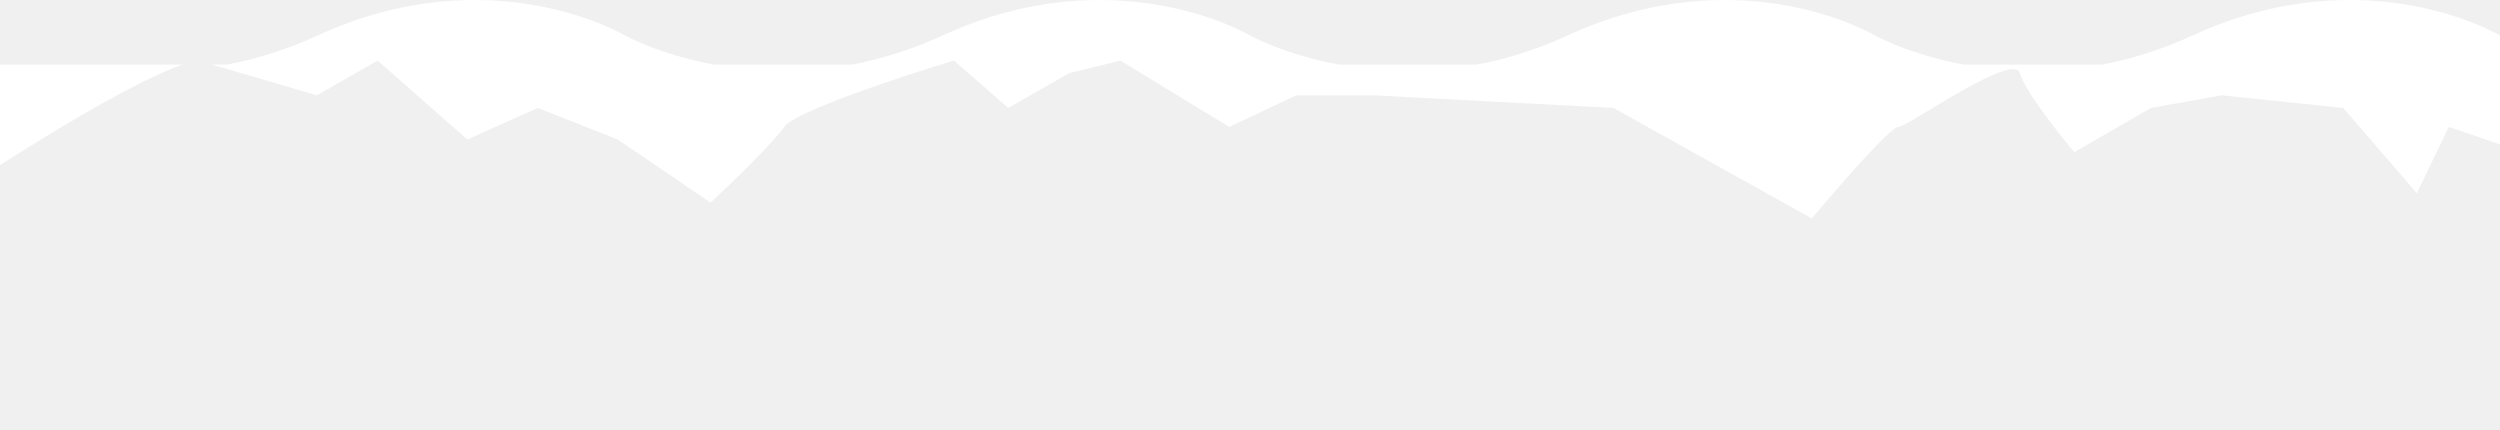
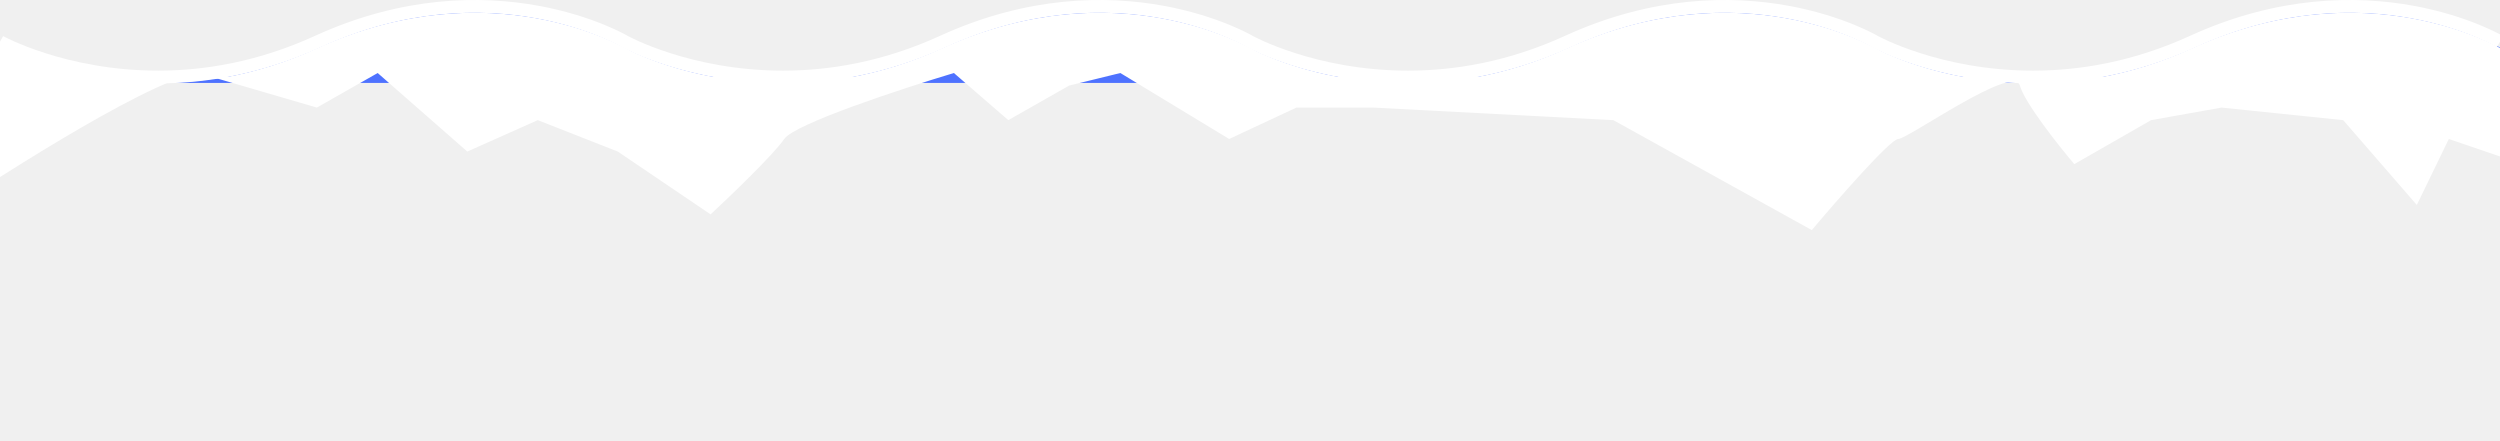
- <svg xmlns="http://www.w3.org/2000/svg" width="390" height="67" viewBox="0 0 390 67" preserveAspectRatio="none" fill="none">
-   <mask id="mask0_4294_16180" style="mask-type:alpha" maskUnits="userSpaceOnUse" x="0" y="0" width="390" height="67">
-     <path fill-rule="evenodd" clip-rule="evenodd" d="M97.5 5.537C97.5 5.537 102.799 8.482 111.359 10.077H132.881C137.378 9.232 142.134 7.792 147.04 5.537C174.15 -6.922 195 5.537 195 5.537C195 5.537 200.299 8.482 208.859 10.077H230.381C234.878 9.232 239.634 7.792 244.54 5.537C271.65 -6.922 292.5 5.537 292.5 5.537C292.5 5.537 297.799 8.482 306.359 10.077H327.88C332.378 9.232 337.134 7.792 342.04 5.537C369.15 -6.922 390 5.537 390 5.537V10.077V11.077V66.077H0V10.077H35.381C39.878 9.232 44.634 7.792 49.54 5.537C76.65 -6.922 97.5 5.537 97.5 5.537Z" fill="#4E72FF" />
+ <svg xmlns="http://www.w3.org/2000/svg" width="392" height="69" viewBox="1 0 390 69" preserveAspectRatio="none" fill="none">
+   <path fill-rule="evenodd" clip-rule="evenodd" d="M123.15 12.999H25.65C32.99 12.999 41.51 11.61 50.54 7.459C77.65 -5 98.5 7.459 98.5 7.459C98.5 7.459 108.47 12.999 123.15 12.999ZM123.151 12.999L220.65 12.999C205.97 12.999 196 7.459 196 7.459C196 7.459 175.15 -5 148.04 7.459C139.011 11.61 130.491 12.999 123.151 12.999ZM318.15 12.999L220.651 12.999C227.991 12.999 236.511 11.61 245.54 7.459C272.65 -5 293.5 7.459 293.5 7.459C293.5 7.459 303.47 12.999 318.15 12.999ZM391 12.999H318.15C325.49 12.999 334.01 11.61 343.04 7.46C370.15 -5 391 7.46 391 7.46V12.999Z" fill="#4E72FF" />
+   <path d="M1 6.537C1 6.537 10.97 12.076 25.65 12.076" stroke="white" stroke-width="2" />
+   <path d="M25.65 12.077C32.99 12.077 41.51 10.688 50.54 6.537C77.65 -5.922 98.5 6.537 98.5 6.537C98.5 6.537 108.47 12.077 123.15 12.077" stroke="white" stroke-width="2" />
+   <path d="M123.15 12.077C130.49 12.077 139.01 10.688 148.04 6.537C175.15 -5.922 196 6.537 196 6.537C196 6.537 205.97 12.077 220.65 12.077" stroke="white" stroke-width="2" />
+   <path d="M220.65 12.077C227.99 12.077 236.51 10.688 245.54 6.537C272.65 -5.922 293.5 6.537 293.5 6.537C293.5 6.537 303.47 12.077 318.15 12.077" stroke="white" stroke-width="2" />
+   <path d="M318.15 12.077C325.49 12.077 334.01 10.688 343.04 6.537C370.15 -5.922 391 6.537 391 6.537" stroke="white" stroke-width="2" />
+   <mask id="mask0_4294_16163" style="mask-type:alpha" maskUnits="userSpaceOnUse" x="1" y="2" width="390" height="67">
+     <path fill-rule="evenodd" clip-rule="evenodd" d="M98.5 7.537C98.5 7.537 103.799 10.482 112.359 12.077H133.881C138.378 11.232 143.134 9.792 148.04 7.537C175.15 -4.922 196 7.537 196 7.537C196 7.537 201.299 10.482 209.859 12.077H231.381C235.878 11.232 240.634 9.792 245.54 7.537C272.65 -4.922 293.5 7.537 293.5 7.537C293.5 7.537 298.799 10.482 307.359 12.077H328.88C333.378 11.232 338.134 9.792 343.04 7.537C370.15 -4.922 391 7.537 391 7.537V12.077V13.077V68.077H1V12.077H36.381C40.878 11.232 45.634 9.792 50.54 7.537C77.65 -4.922 98.5 7.537 98.5 7.537Z" fill="#4E72FF" />
  </mask>
-   <g mask="url(#mask0_4294_16180)">
-     <path d="M30.953 9.448C22.297 10.762 -5.002 29.057 -7 30.239V-56.261C1.822 -62.993 20.266 -53.897 23.462 -56.261C27.457 -59.217 88.382 -54.291 94.374 -56.261C100.367 -58.231 221.716 -53.306 226.211 -53.306C229.806 -53.306 340.902 -63.65 396 -56.261L393.503 23.733L382.017 19.793L377.024 30.137L365.538 16.837L346.561 14.867L335.575 16.837L323.59 23.733C321.093 20.778 315.899 14.177 315.1 11.418C314.102 7.97 297.622 19.793 296.124 19.793C294.925 19.793 286.636 29.316 282.641 34.078L251.679 16.837L214.226 14.867H202.24L191.753 19.793L174.774 9.448L166.784 11.418L157.296 16.837L148.807 9.448C140.65 11.911 123.938 17.428 122.34 19.793C120.742 22.157 114.017 28.66 110.854 31.615L96.372 21.763L83.887 16.837L72.901 21.763L58.918 9.448L49.43 14.867L30.953 9.448Z" fill="white" />
+   <g mask="url(#mask0_4294_16163)">
+     <path d="M31.953 11.448C23.297 12.762 -4.002 31.057 -6 32.239V-54.261C2.822 -60.993 21.266 -51.897 24.462 -54.261C28.457 -57.217 89.382 -52.291 95.374 -54.261C101.367 -56.231 222.716 -51.306 227.211 -51.306C230.806 -51.306 341.902 -61.65 397 -54.261L394.503 25.733L383.017 21.793L378.024 32.137L366.538 18.837L347.561 16.867L336.575 18.837L324.59 25.733C322.093 22.778 316.899 16.177 316.1 13.418C315.102 9.97 298.622 21.793 297.124 21.793C295.925 21.793 287.636 31.316 283.641 36.078L252.679 18.837L215.226 16.867H203.24L192.753 21.793L175.774 11.448L167.784 13.418L158.296 18.837L149.807 11.448C141.65 13.911 124.938 19.428 123.34 21.793C121.742 24.157 115.017 30.66 111.854 33.615L97.372 23.763L84.887 18.837L73.901 23.763L59.918 11.448L50.43 16.867L31.953 11.448Z" fill="white" />
  </g>
+   <path d="M1 7.461V13H25.65C10.97 13 1 7.461 1 7.461Z" fill="white" />
</svg>
